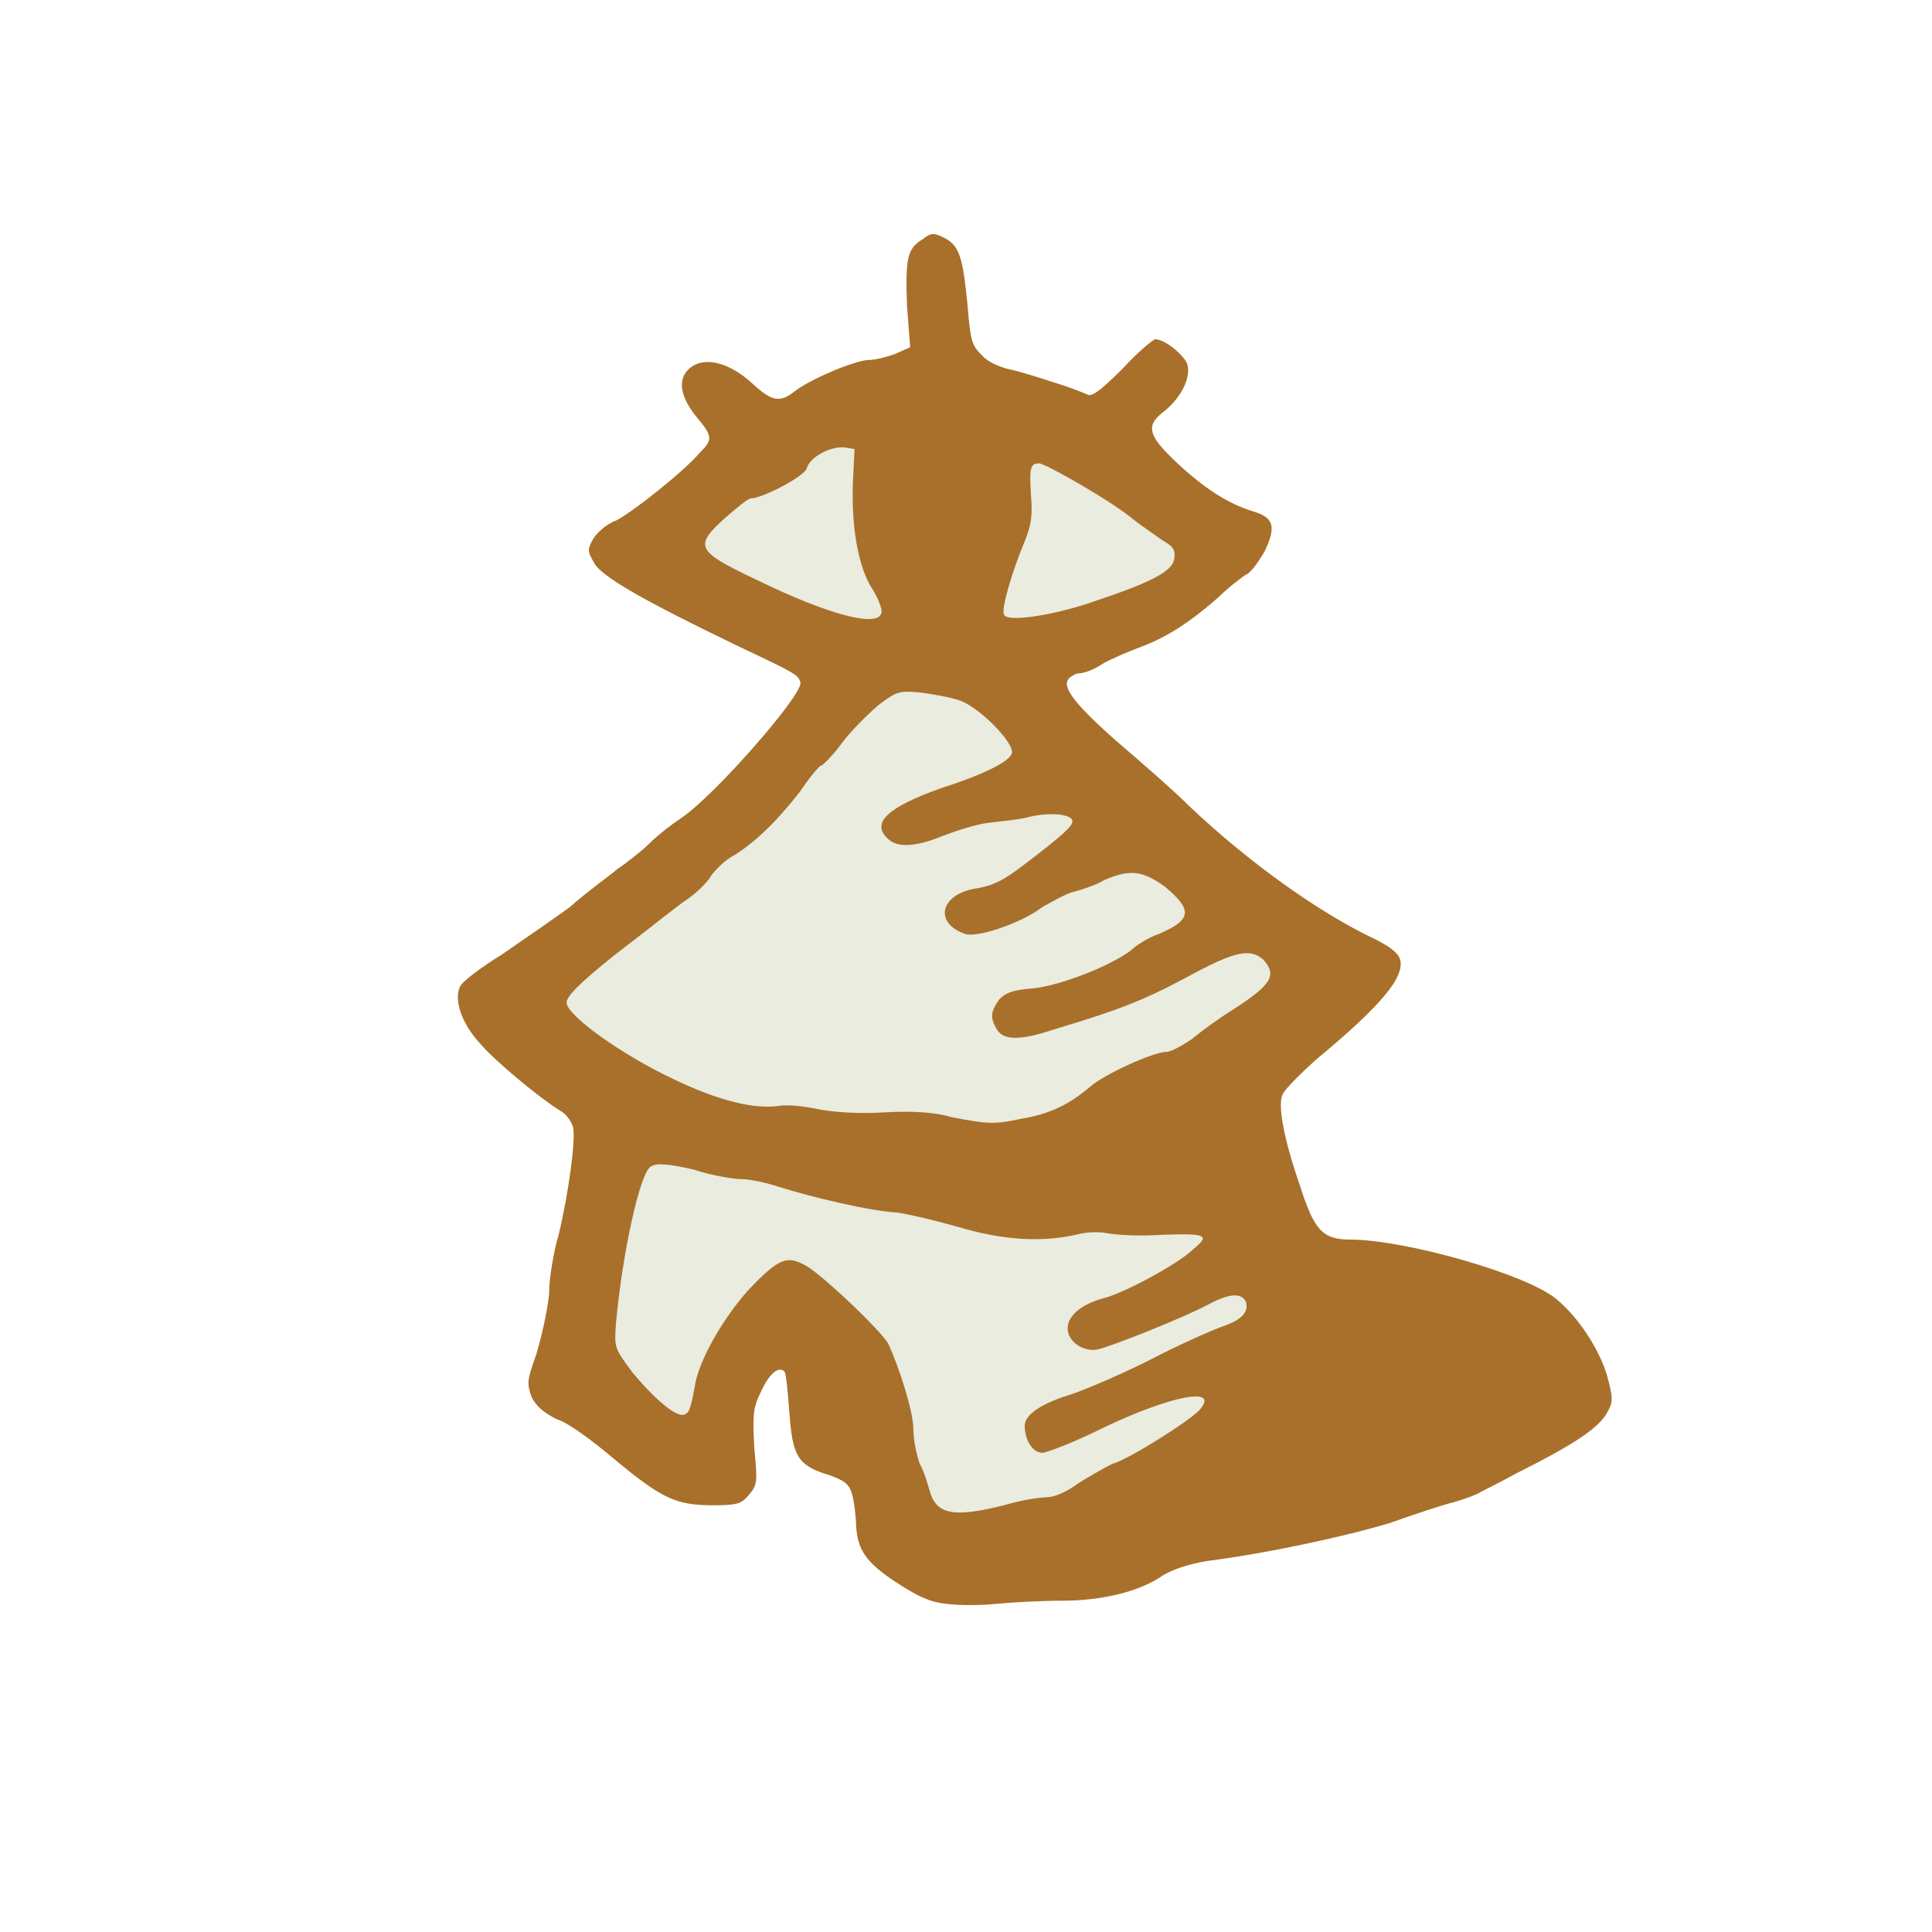
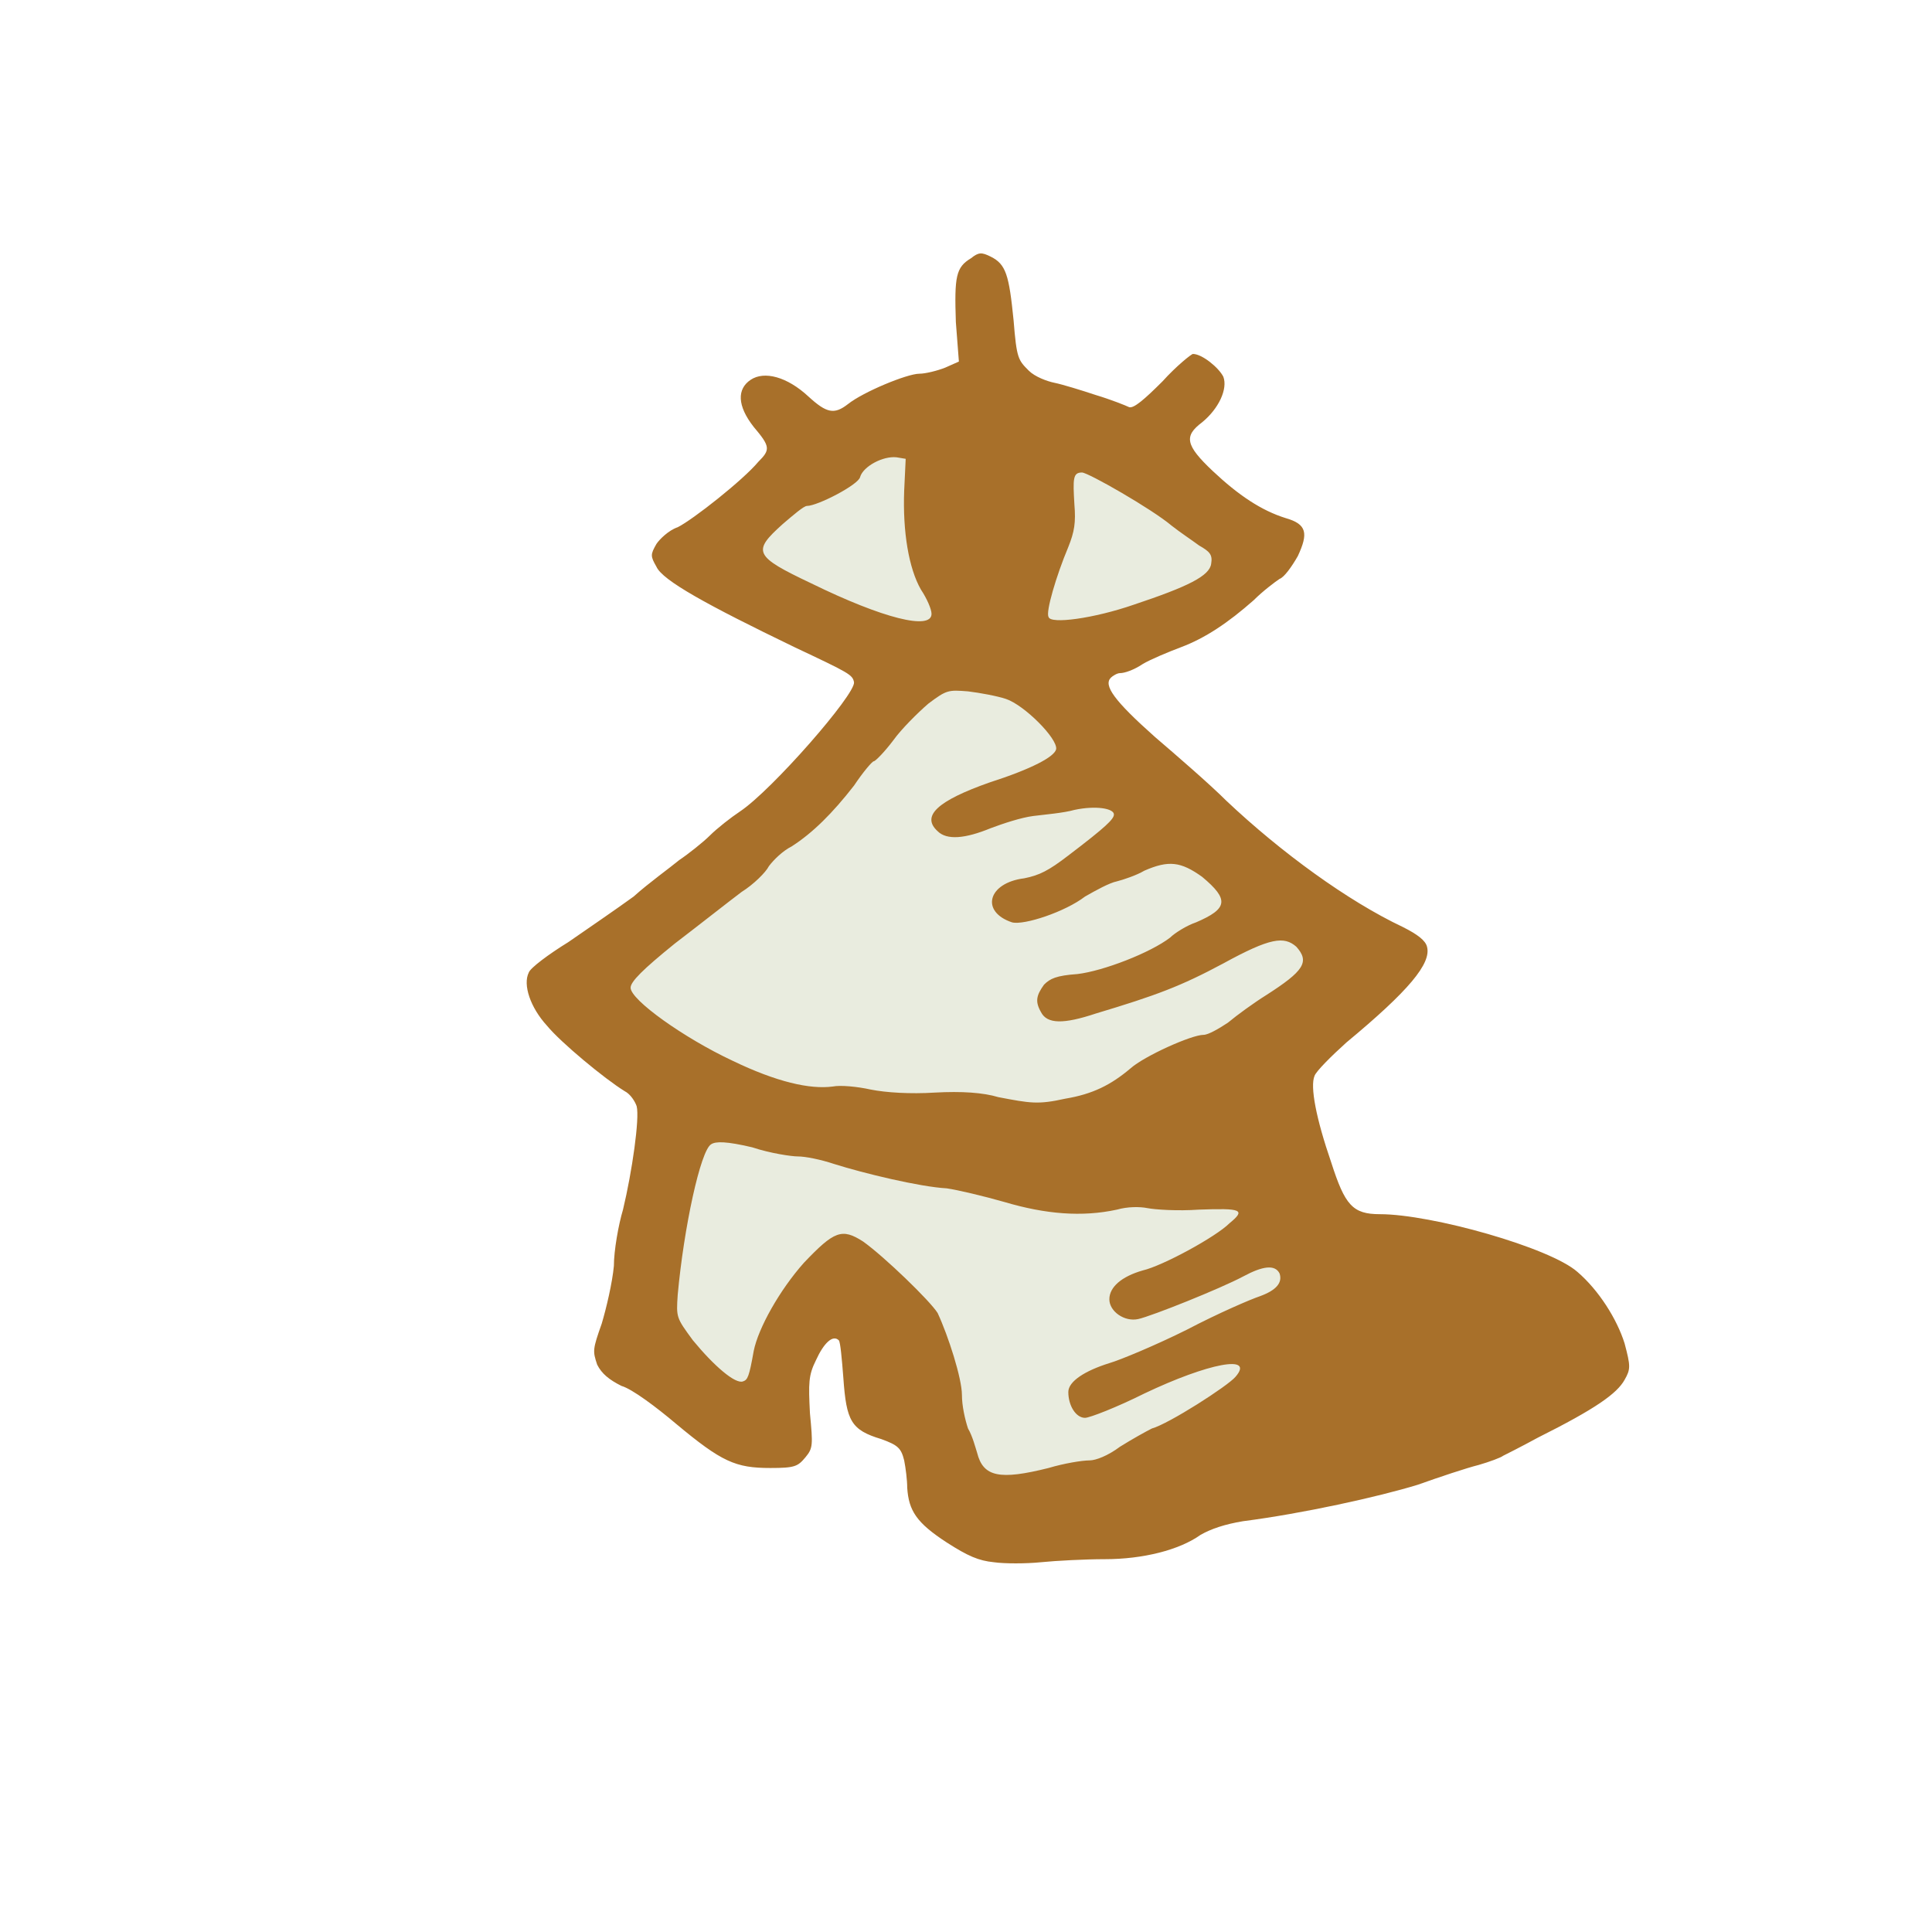
<svg xmlns="http://www.w3.org/2000/svg" width="300" height="300" viewBox="0 0 300 300">
-   <g transform="translate(4 17.61) scale(2.47)">
+   <g transform="translate(17.68 21.45) scale(2.36)">
    <path d="M55.4 92c-2.1-1.4-2.6-2.2-2.7-3.7c0-.5-.1-1.3-.2-1.8c-.2-.8-.4-1-1.5-1.4c-1.9-.6-2.4-1.3-2.4-3.6c-.2-2.9-.2-3-1.3-3c-.8 .1-1 .3-1.5 1.3c-.5 .9-.6 1.4-.5 3.6c.1 3.2-.2 3.6-2.2 3.6c-1.7 0-2.8-.6-5.6-2.9c-1.3-1.1-2.9-2.3-3.6-2.5c-1.7-.8-1.9-1.4-1.2-3.5c.3-1 .6-2.5 .7-3.5c.1-.9 .3-2.6 .6-3.6c.9-3.5 1.3-7.5 .8-8.1c-.1-.2-.6-.6-1.1-.9c-4.4-3.1-6.7-5.9-5.6-7c.2-.2 1.3-1 2.5-1.8c1.2-.7 3-2 4.1-2.8c1-.9 2.4-1.9 3-2.4c.6-.4 1.6-1.2 2.1-1.6c.4-.5 1.3-1.2 2-1.6c1.3-.9 3.3-2.9 5.6-5.9c1.6-2 1.8-2.4 1.8-3.1c-.1-1 .1-.9-4-2.8c-4.3-2.1-8.5-4.4-8.9-5c-.5-.6 0-1.3 1.3-1.9c1-.5 4.3-3.1 5.3-4.3c.9-.9 .8-2-.3-3.3c-1-1.3-1-1.6-.3-2c.7-.4 1.7-.1 2.9 1c.9 .8 1.2 1 2 1c.6 0 1.2-.2 1.6-.5c1-.8 3.9-2 4.7-2c.4 0 1.2-.2 1.6-.4l.9-.3 0-3.1c-.1-2.8 0-3 .5-3.5c.4-.5 .6-.5 .9-.3c.8 .5 1.1 1.4 1.3 4.1c.2 2.5 .3 2.6 1 3.3c.4 .4 1.2 .7 1.7 .8c.5 .1 1.8 .5 2.7 .8c1 .4 2.2 .7 2.7 .8c.9 .1 1 0 2.6-1.6c1.5-1.6 1.6-1.7 2.2-1.3c1.2 .6 1 1.8-.6 3c-.6 .4-.8 .7-.8 1.6c0 .9 .2 1.1 1.6 2.5c1.7 1.6 3.2 2.6 4.8 3.1c.5 .2 1 .4 1 .5c.3 .4-.8 2.2-1.7 2.7c-.4 .3-1 .8-1.3 1.1c-.9 1-3.2 2.5-4.7 3.1c-.8 .3-2.1 .9-2.9 1.3c-.8 .3-1.5 .7-1.8 .8c-.2 .1-.4 .4-.4 .6c-.2 .9 .6 1.9 3.1 4.2c1.5 1.3 3.7 3.2 4.8 4.3c3.6 3.4 8 6.6 11.6 8.3c.9 .4 1.5 .9 1.5 1.1c0 .6-1.8 2.8-2.7 3.4c-.3 .3-1.5 1.2-2.6 2.2c-1.5 1.3-2 1.9-2.1 2.5c-.2 1.1 .2 3.5 1.2 6.3c.9 2.8 1.4 3.3 3.2 3.3c3.4 0 11.2 2.4 13 3.9c1.1 1 2.4 2.8 2.8 3.9c.9 2.5 .5 3-5.4 6c-1.1 .5-2.1 1.1-2.3 1.2c-.1 .1-.9 .4-1.7 .6c-.7 .2-2.5 .8-4 1.3c-2.5 .8-7.5 1.9-11.4 2.4c-1.2 .2-2.1 .5-2.8 .9c-1.7 1.2-3.5 1.5-8.8 1.7l-4.8 .2-2-1.3z" fill="#e9ecdf" />
    <path d="M57.9 93.7c-1-.1-1.7-.4-3.1-1.3c-2-1.3-2.5-2.1-2.6-3.6c0-.5-.1-1.3-.2-1.8c-.2-.8-.4-1-1.5-1.4c-2-.6-2.3-1.2-2.5-4c-.1-1.3-.2-2.4-.3-2.5c-.4-.4-1 .2-1.5 1.3c-.5 1-.5 1.5-.4 3.5c.2 2.1 .2 2.3-.3 2.9c-.5 .6-.7 .7-2.3 .7c-2.3 0-3.2-.4-6.2-2.9c-1.3-1.1-2.9-2.3-3.6-2.5c-.8-.4-1.3-.8-1.6-1.4c-.3-.9-.3-1 .3-2.7c.3-1 .7-2.7 .8-3.8c0-1 .3-2.7 .6-3.7c.6-2.5 1.1-6 .9-6.8c-.1-.3-.4-.8-.8-1c-1.3-.8-4.2-3.2-5.1-4.3c-1.1-1.2-1.6-2.7-1.2-3.5c.1-.3 1.3-1.2 2.6-2c1.3-.9 3.2-2.2 4.3-3c1-.9 2.4-1.9 3-2.4c.6-.4 1.6-1.2 2-1.6c.5-.5 1.4-1.2 2-1.6c2.1-1.4 7.6-7.7 7.5-8.5c-.1-.5-.3-.6-3.9-2.3c-5.8-2.8-8.7-4.4-9.1-5.3c-.4-.7-.4-.8 0-1.5c.2-.3 .8-.9 1.4-1.1c1-.5 4.3-3.1 5.3-4.3c.8-.8 .8-1-.3-2.3c-1.1-1.4-1.1-2.5-.2-3.1c.9-.6 2.4-.2 3.8 1.1c1.2 1.1 1.7 1.2 2.6 .5c1-.8 3.9-2 4.7-2c.4 0 1.2-.2 1.7-.4l.9-.4-.2-2.6c-.1-3 0-3.6 1-4.2c.5-.4 .7-.4 1.3-.1c1 .5 1.2 1.2 1.5 4.2c.2 2.5 .3 2.6 1 3.3c.4 .4 1.2 .7 1.7 .8c.5 .1 1.8 .5 2.7 .8c1 .3 2 .7 2.2 .8c.3 .1 1-.5 2.2-1.7c.9-1 1.9-1.8 2-1.8c.6 0 1.7 .9 2 1.5c.3 .8-.3 2.1-1.4 3c-1.2 .9-1.1 1.5 .7 3.2c1.7 1.6 3.2 2.6 4.8 3.1c1.4 .4 1.5 1 .8 2.5c-.4 .7-.9 1.4-1.2 1.5c-.3 .2-1.1 .8-1.7 1.4c-1.7 1.5-3.2 2.5-4.8 3.1c-.8 .3-2 .8-2.5 1.1c-.6 .4-1.2 .6-1.5 .6c-.2 0-.5 .2-.6 .3c-.5 .5 .2 1.5 2.9 3.9c1.4 1.2 3.6 3.1 4.7 4.2c3.6 3.4 8 6.6 11.6 8.3c1 .5 1.5 .9 1.6 1.3c.3 1.1-1.2 2.9-5.3 6.3c-1 .9-2 1.9-2.1 2.2c-.3 .7 .1 2.8 1.1 5.7c.9 2.8 1.4 3.4 3.2 3.4c3.4 0 11.2 2.2 13 3.8c1.4 1.2 2.6 3.1 3.1 4.7c.4 1.5 .4 1.7 0 2.4c-.5 .9-1.9 1.9-5.7 3.8c-1.1 .6-2.1 1.1-2.3 1.2c-.1 .1-.9 .4-1.6 .6c-.8 .2-2.6 .8-4 1.3c-2.6 .8-7.6 1.9-11.5 2.4c-1.2 .2-2.1 .5-2.8 .9c-1.4 1-3.8 1.6-6.3 1.6c-1.3 0-3.2 .1-4.2 .2c-1 .1-2.4 .1-3.1 0zM61.5 87.5c1-.3 2.2-.5 2.7-.5c.4 0 1.2-.3 2-.9c.8-.5 1.7-1 2.1-1.2c1.1-.3 5-2.8 5.5-3.4c1.3-1.5-1.8-.9-6 1.1c-1.8 .9-3.6 1.6-3.9 1.6c-.6 0-1.1-.8-1.1-1.7c0-.7 1.1-1.4 2.7-1.9c.7-.2 3.1-1.2 5.1-2.2c2.1-1.1 4.2-2 4.8-2.2c1.1-.4 1.5-.9 1.3-1.5c-.3-.6-1.1-.5-2.4 .2c-1.5 .8-6 2.6-6.9 2.8c-.9 .2-1.9-.5-1.9-1.3c0-.8 .8-1.5 2.2-1.9c1.3-.3 4.8-2.2 5.7-3.1c1.1-.9 .8-1-2-.9c-1.4 .1-2.9 0-3.4-.1c-.5-.1-1.3-.1-2 .1c-2.3 .5-4.7 .3-7.4-.5c-1.4-.4-3.1-.8-3.8-.9c-1.8-.1-5.5-1-7.4-1.6c-.9-.3-1.9-.5-2.4-.5c-.4 0-1.8-.2-3-.6c-1.7-.4-2.4-.4-2.7-.2c-.7 .4-1.8 5.5-2.2 9.9c-.1 1.5-.1 1.5 1 3c1.4 1.7 2.8 2.9 3.3 2.7c.3-.1 .4-.3 .7-2c.3-1.5 1.7-4 3.3-5.8c2-2.1 2.5-2.3 3.9-1.4c1.4 1 4.4 3.9 4.9 4.7c.7 1.5 1.6 4.3 1.6 5.4c0 .7 .2 1.6 .4 2.2c.3 .5 .5 1.3 .6 1.6c.4 1.6 1.5 1.8 4.7 1zM62.6 63.2c1.8-.3 3-.9 4.3-2c.9-.8 4-2.2 4.8-2.2c.3 0 1-.4 1.6-.8c.6-.5 1.7-1.3 2.5-1.8c2.5-1.6 2.9-2.2 2-3.2c-.8-.7-1.7-.6-4.8 1.1c-2.8 1.5-4.4 2.1-8.4 3.3c-2.1 .7-3.2 .7-3.6-.1c-.4-.7-.3-1.1 .2-1.8c.4-.4 .8-.6 2.2-.7c1.7-.2 4.8-1.4 6.1-2.4c.3-.3 1.1-.8 1.7-1c2.1-.9 2.2-1.5 .4-3c-1.4-1-2.2-1.1-3.8-.4c-.5 .3-1.4 .6-1.8 .7c-.5 .1-1.4 .6-2.1 1c-1.3 1-4 1.9-4.8 1.7c-2.1-.7-1.6-2.6 .8-2.9c1-.2 1.6-.5 2.9-1.5c2.5-1.9 3-2.4 3-2.7c0-.4-1.2-.6-2.6-.3c-.7 .2-1.9 .3-2.7 .4c-.8 .1-2 .5-2.8 .8c-1.7 .7-2.9 .8-3.5 .2c-1.1-1 0-2 3.4-3.2c2.8-.9 4.3-1.7 4.4-2.2c.1-.7-2.1-2.9-3.3-3.3c-.6-.2-1.7-.4-2.5-.5c-1.3-.1-1.4-.1-2.6 .8c-.7 .6-1.8 1.7-2.3 2.4c-.6 .8-1.2 1.4-1.3 1.4c-.1 0-.7 .7-1.3 1.6c-1.4 1.8-2.7 3.1-4.1 4c-.6 .3-1.2 .9-1.5 1.3c-.2 .4-1 1.2-1.8 1.7c-.8 .6-2.7 2.1-4.4 3.4c-2.1 1.7-2.9 2.5-2.9 2.9c0 .8 3.5 3.3 6.7 4.8c2.9 1.4 5.1 1.9 6.6 1.7c.5-.1 1.6 0 2.5 .2c1 .2 2.6 .3 4.2 .2c1.8-.1 3.2 0 4.2 .3c2.1 .4 2.6 .5 4.4 .1zM53.8 31.3c0-.3-.3-1-.7-1.6c-.8-1.4-1.2-3.8-1.1-6.5l.1-2.1-.6-.1c-.9-.1-2.2 .6-2.4 1.3c-.1 .5-2.8 1.9-3.5 1.9c-.2 0-.9 .6-1.6 1.2c-2 1.8-1.9 2.1 1.9 3.9c4.7 2.3 7.9 3.1 7.9 2zM67.1 30.7c3.6-1.2 5-1.9 5.1-2.7c.1-.6-.1-.8-.8-1.2c-.4-.3-1.3-.9-1.8-1.3c-1.3-1.1-5.5-3.5-5.9-3.5c-.6 0-.6 .4-.5 2.1c.1 1.2 0 1.8-.4 2.8c-.8 1.9-1.5 4.3-1.3 4.6c.1 .5 3 .1 5.6-.8z" fill="#a8702a" />
  </g>
</svg>
